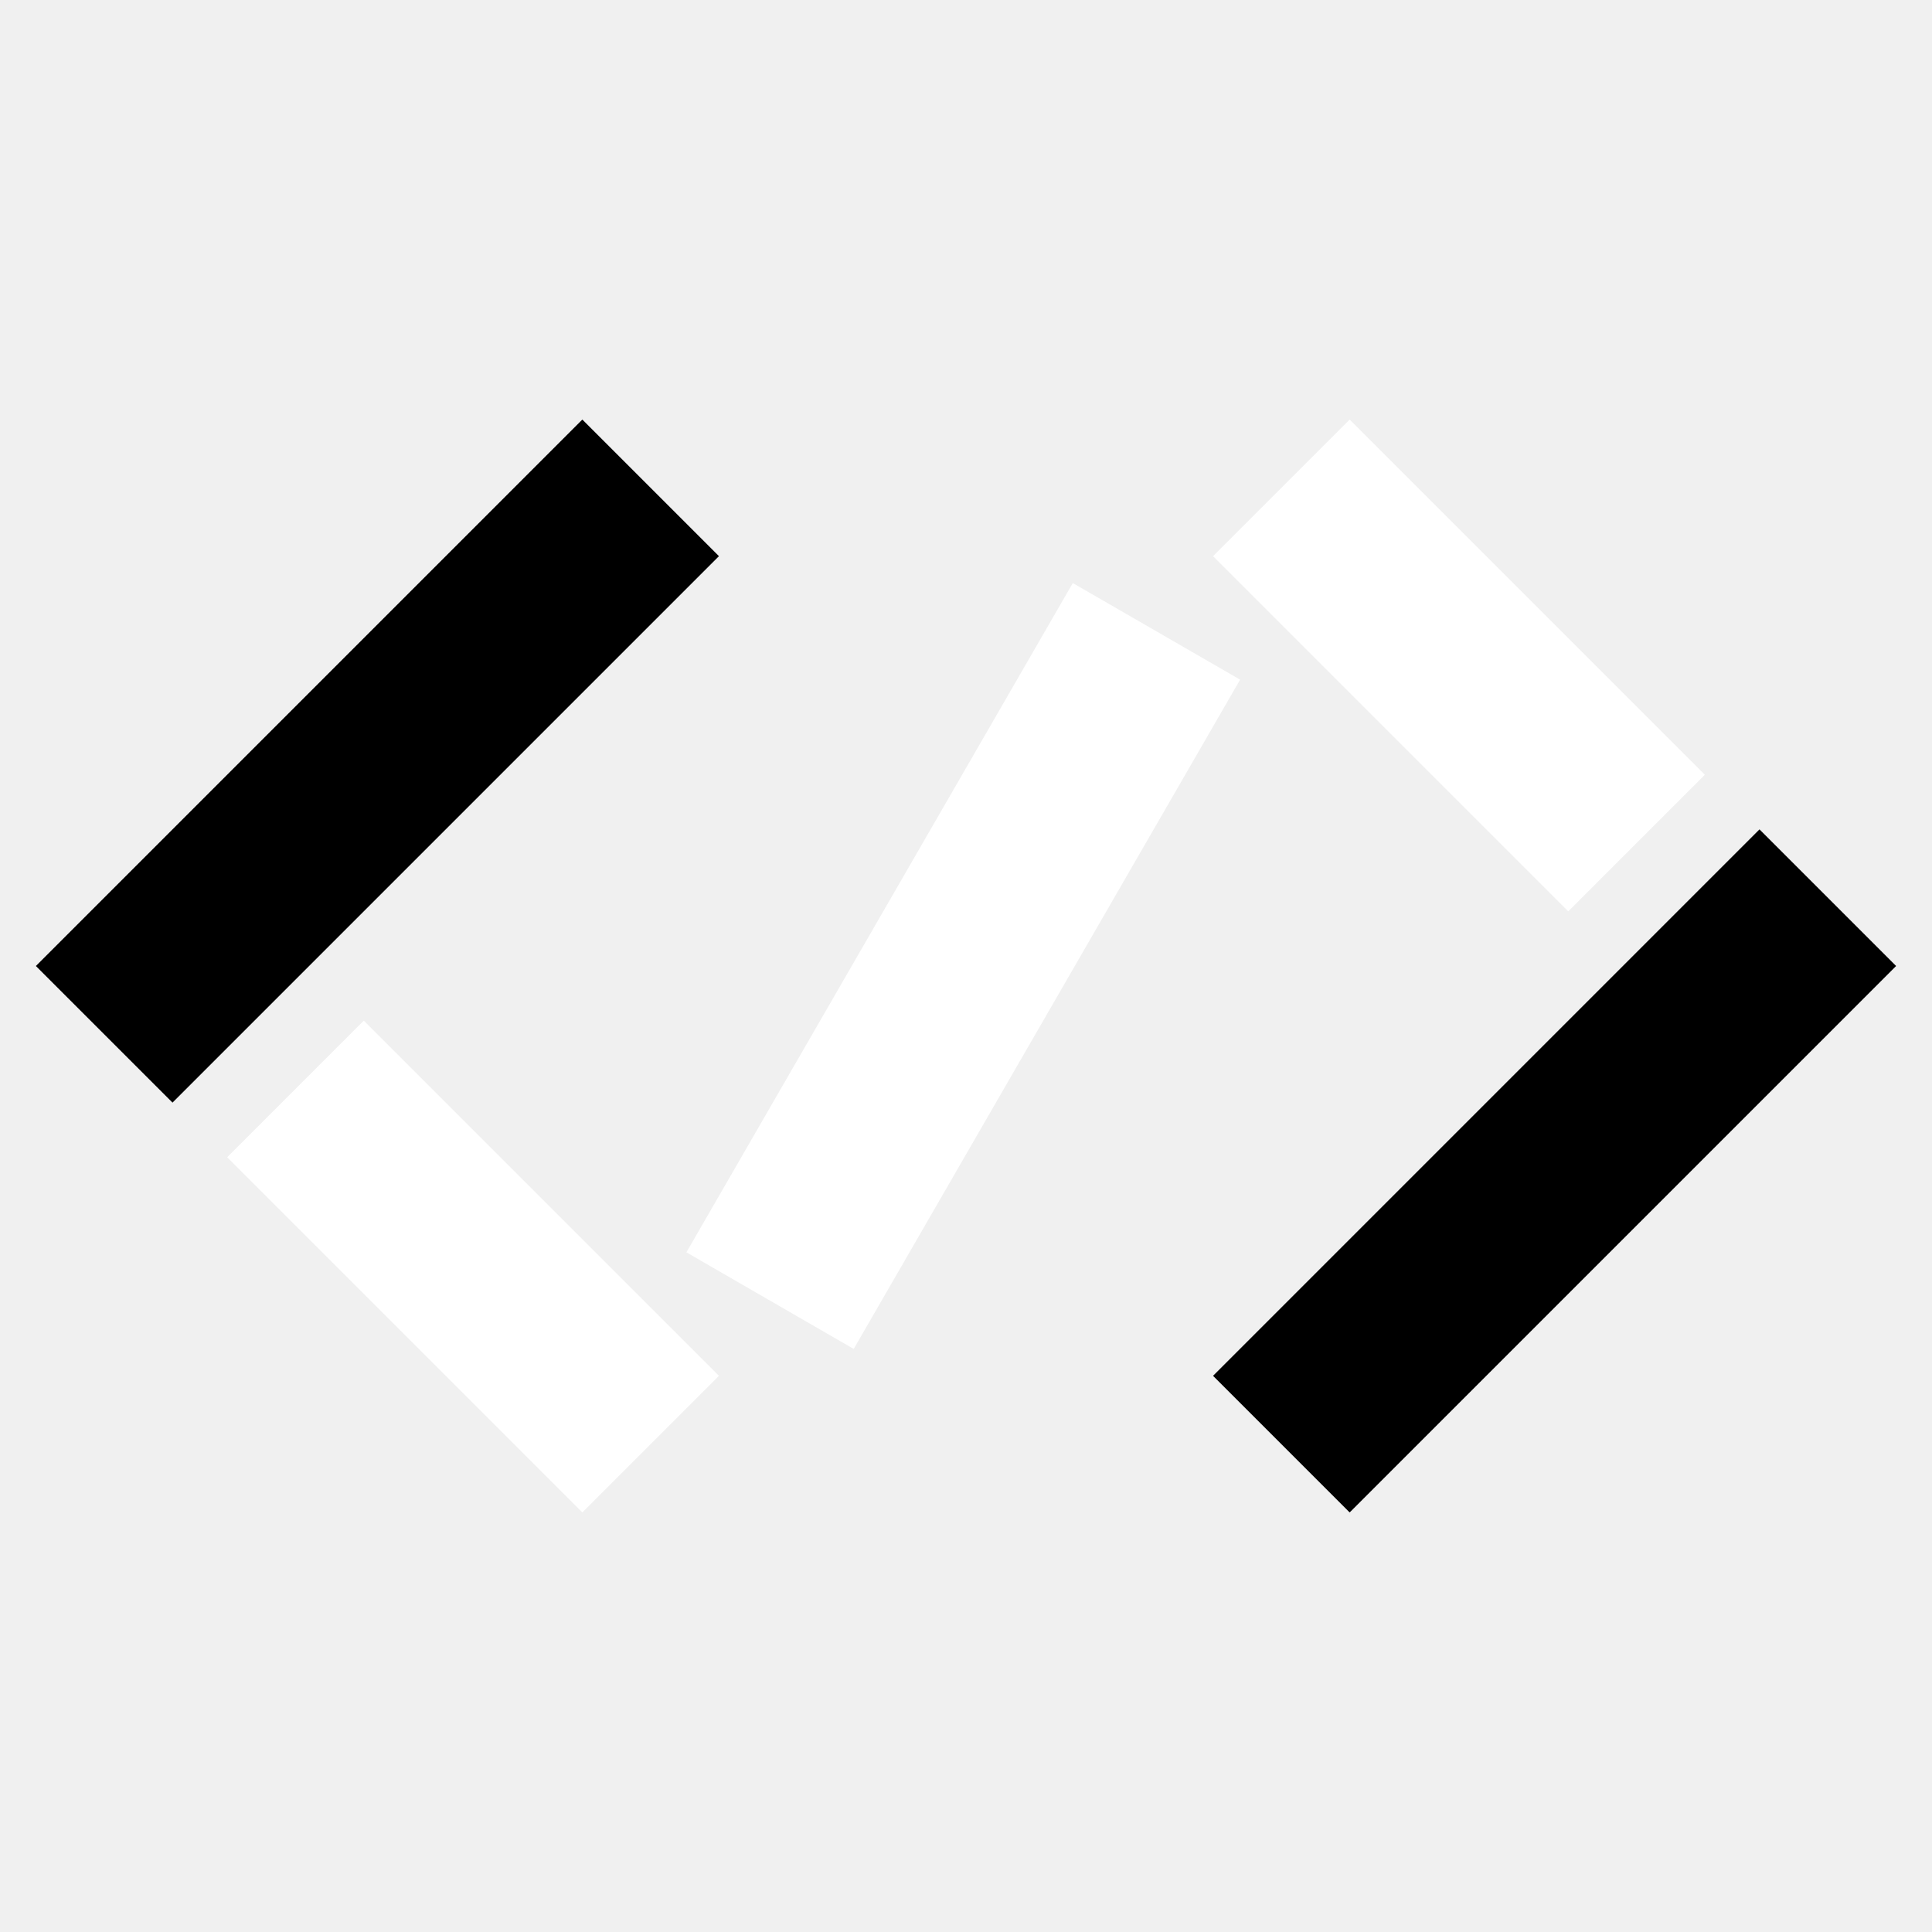
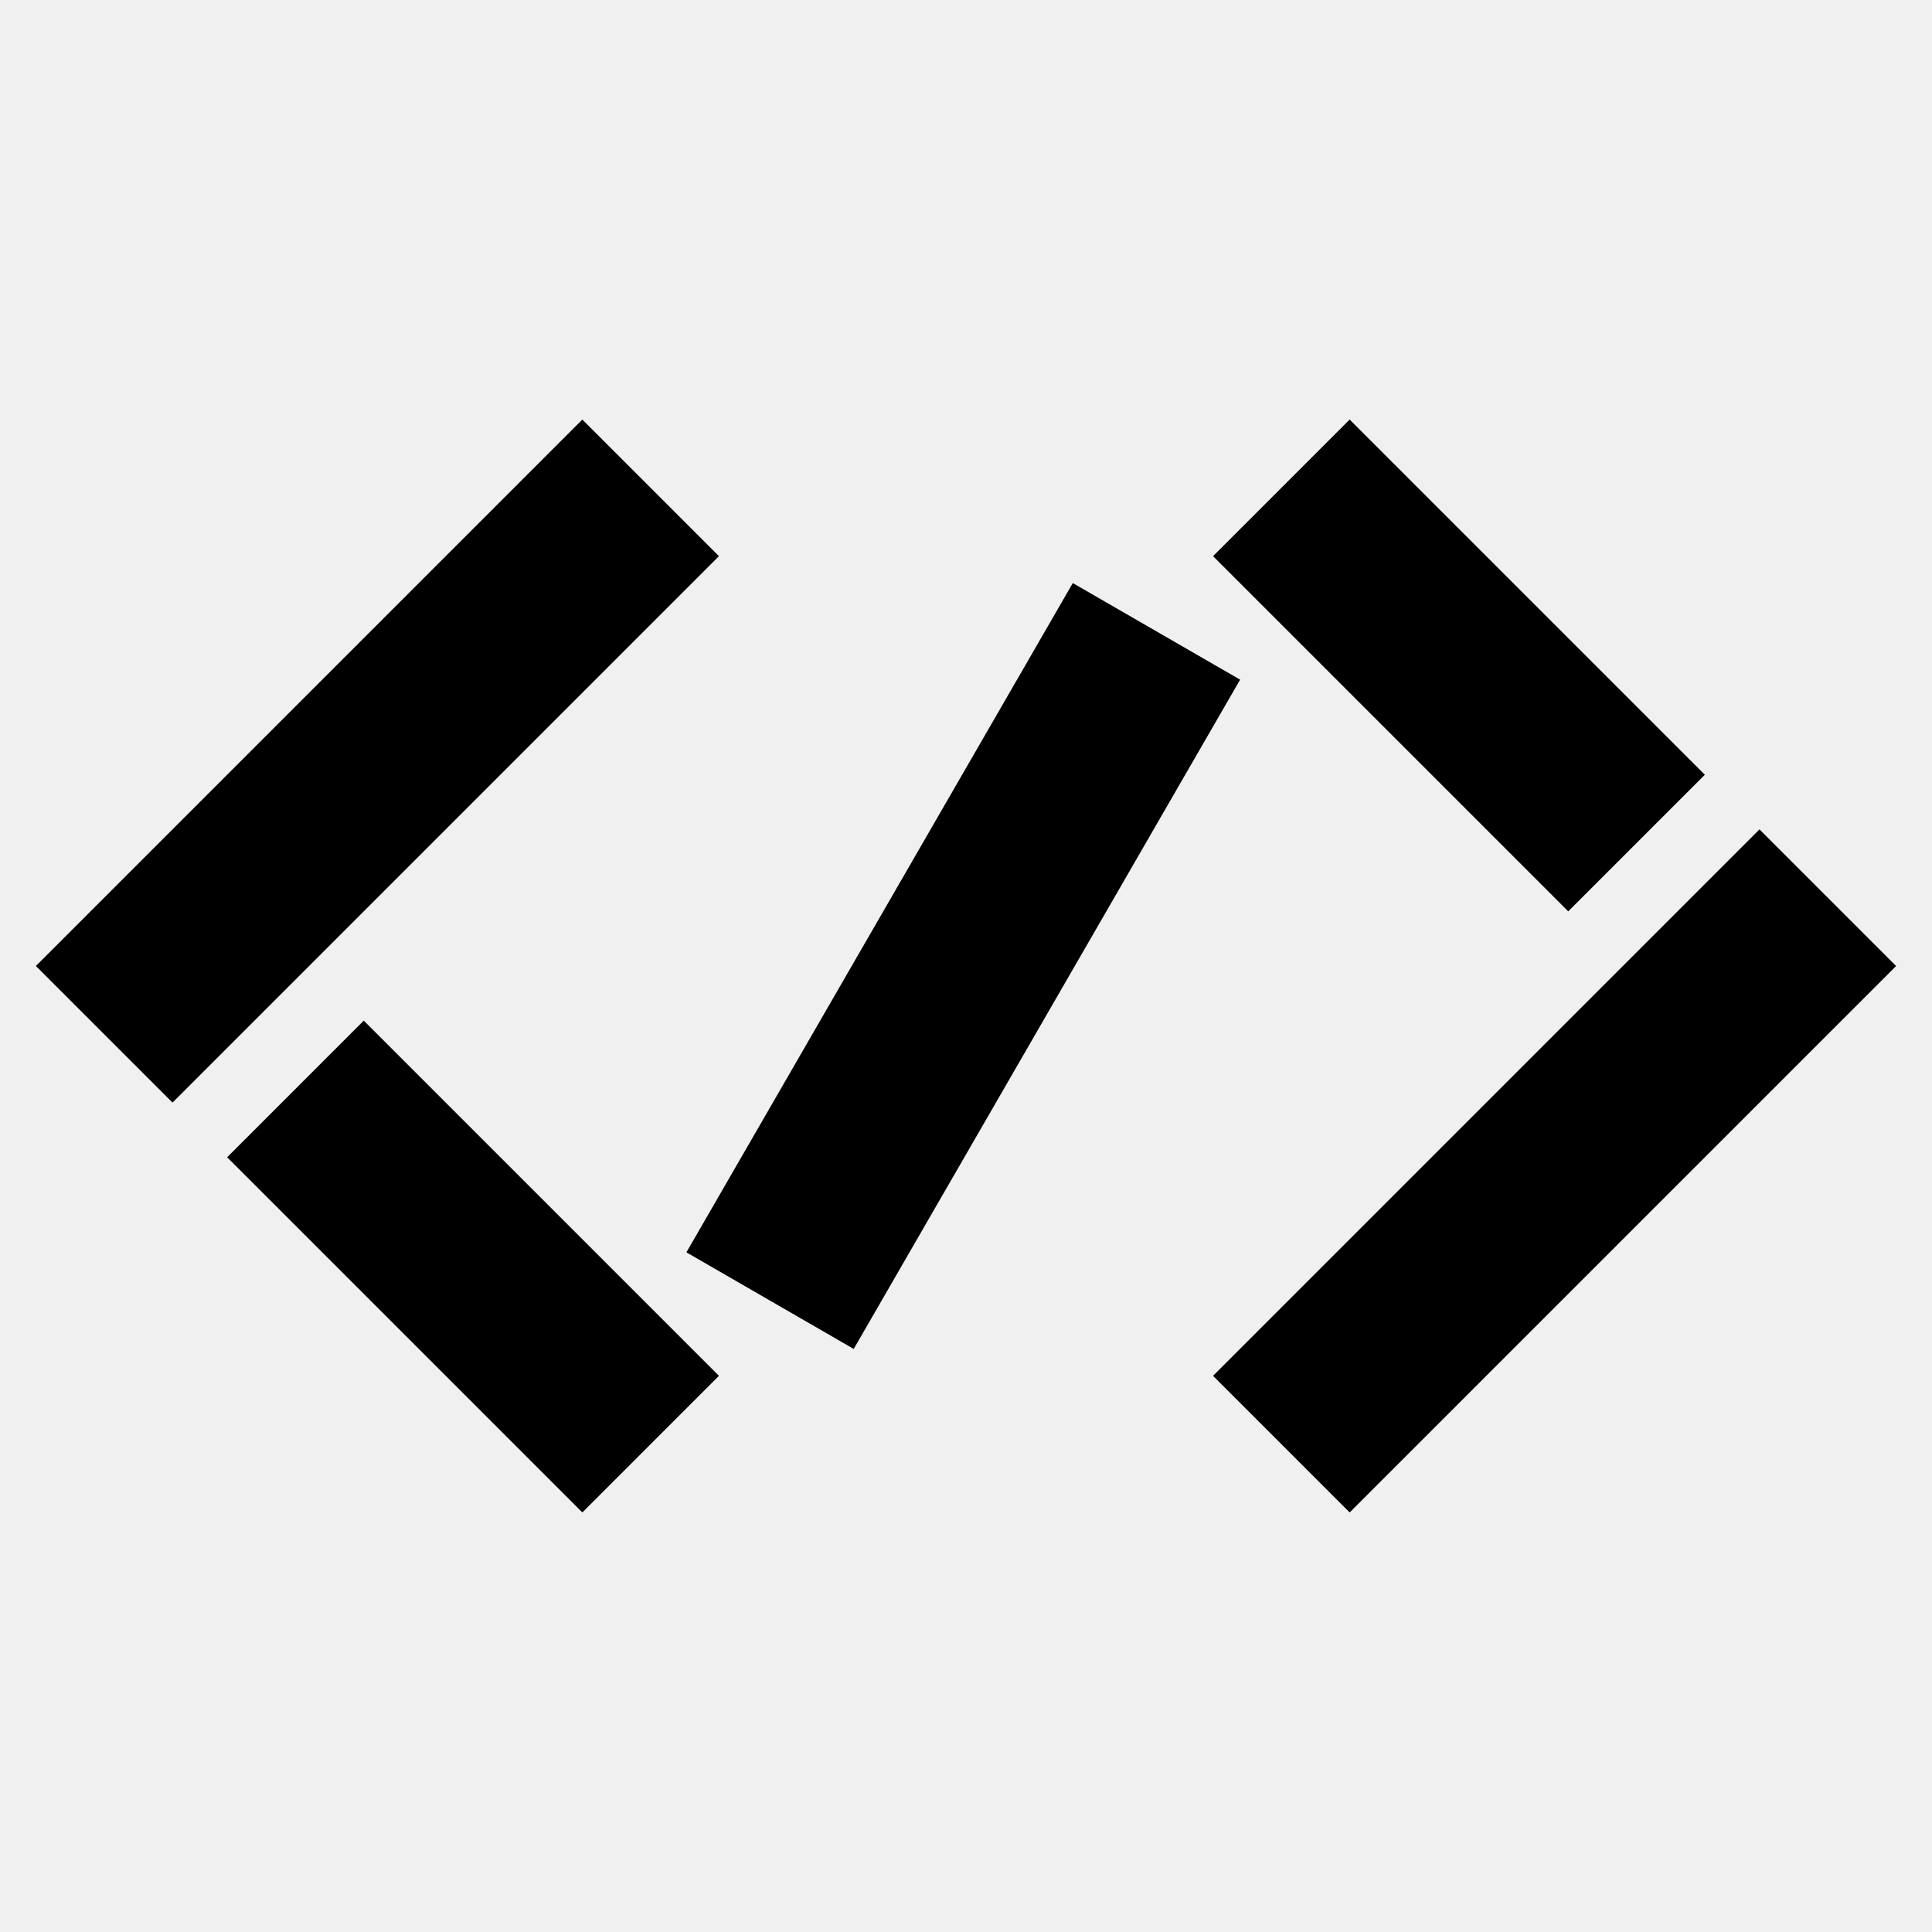
<svg xmlns="http://www.w3.org/2000/svg" class="header__logo" width="100%" height="100%" viewBox="0 0 500 500" version="1.1" xml:space="preserve" style="fill-rule:evenodd;clip-rule:evenodd;stroke-linejoin:round;stroke-miterlimit:1.414;">
  <rect x="0" y="0" width="500" height="500" style="fill:#fa8484;fill-opacity:0;" />
  <g id="Code">
-     <path class="logo__slash" d="M320.94,175.897l-43.301,-25l-100,173.206l43.301,25l100,-173.206Z" style="fill:#fff;" />
+     <path class="logo__slash" d="M320.94,175.897l-43.301,-25l-100,173.206l43.301,25l100,-173.206Z" />
    <g class="logo__l">
-       <path d="M349.289,108.579l-35.355,35.355l91.924,91.924l35.355,-35.355l-91.924,-91.924Z" style="fill:#fff;" />
+       <path d="M349.289,108.579l-35.355,35.355l91.924,91.924l35.355,-35.355l-91.924,-91.924Z" />
      <path d="M313.934,356.066l35.355,35.355l141.422,-141.421l-35.356,-35.355l-141.421,141.421Z" />
    </g>
    <g class="logo__v">
-       <path d="M150.711,391.421l35.355,-35.355l-91.924,-91.924l-35.355,35.355l91.924,91.924Z" style="fill:#fff;" />
+       <path d="M150.711,391.421l35.355,-35.355l-91.924,-91.924l-35.355,35.355l91.924,91.924Z" />
      <path d="M186.066,143.934l-35.355,-35.355l-141.422,141.421l35.356,35.355l141.421,-141.421Z" />
    </g>
  </g>
</svg>
